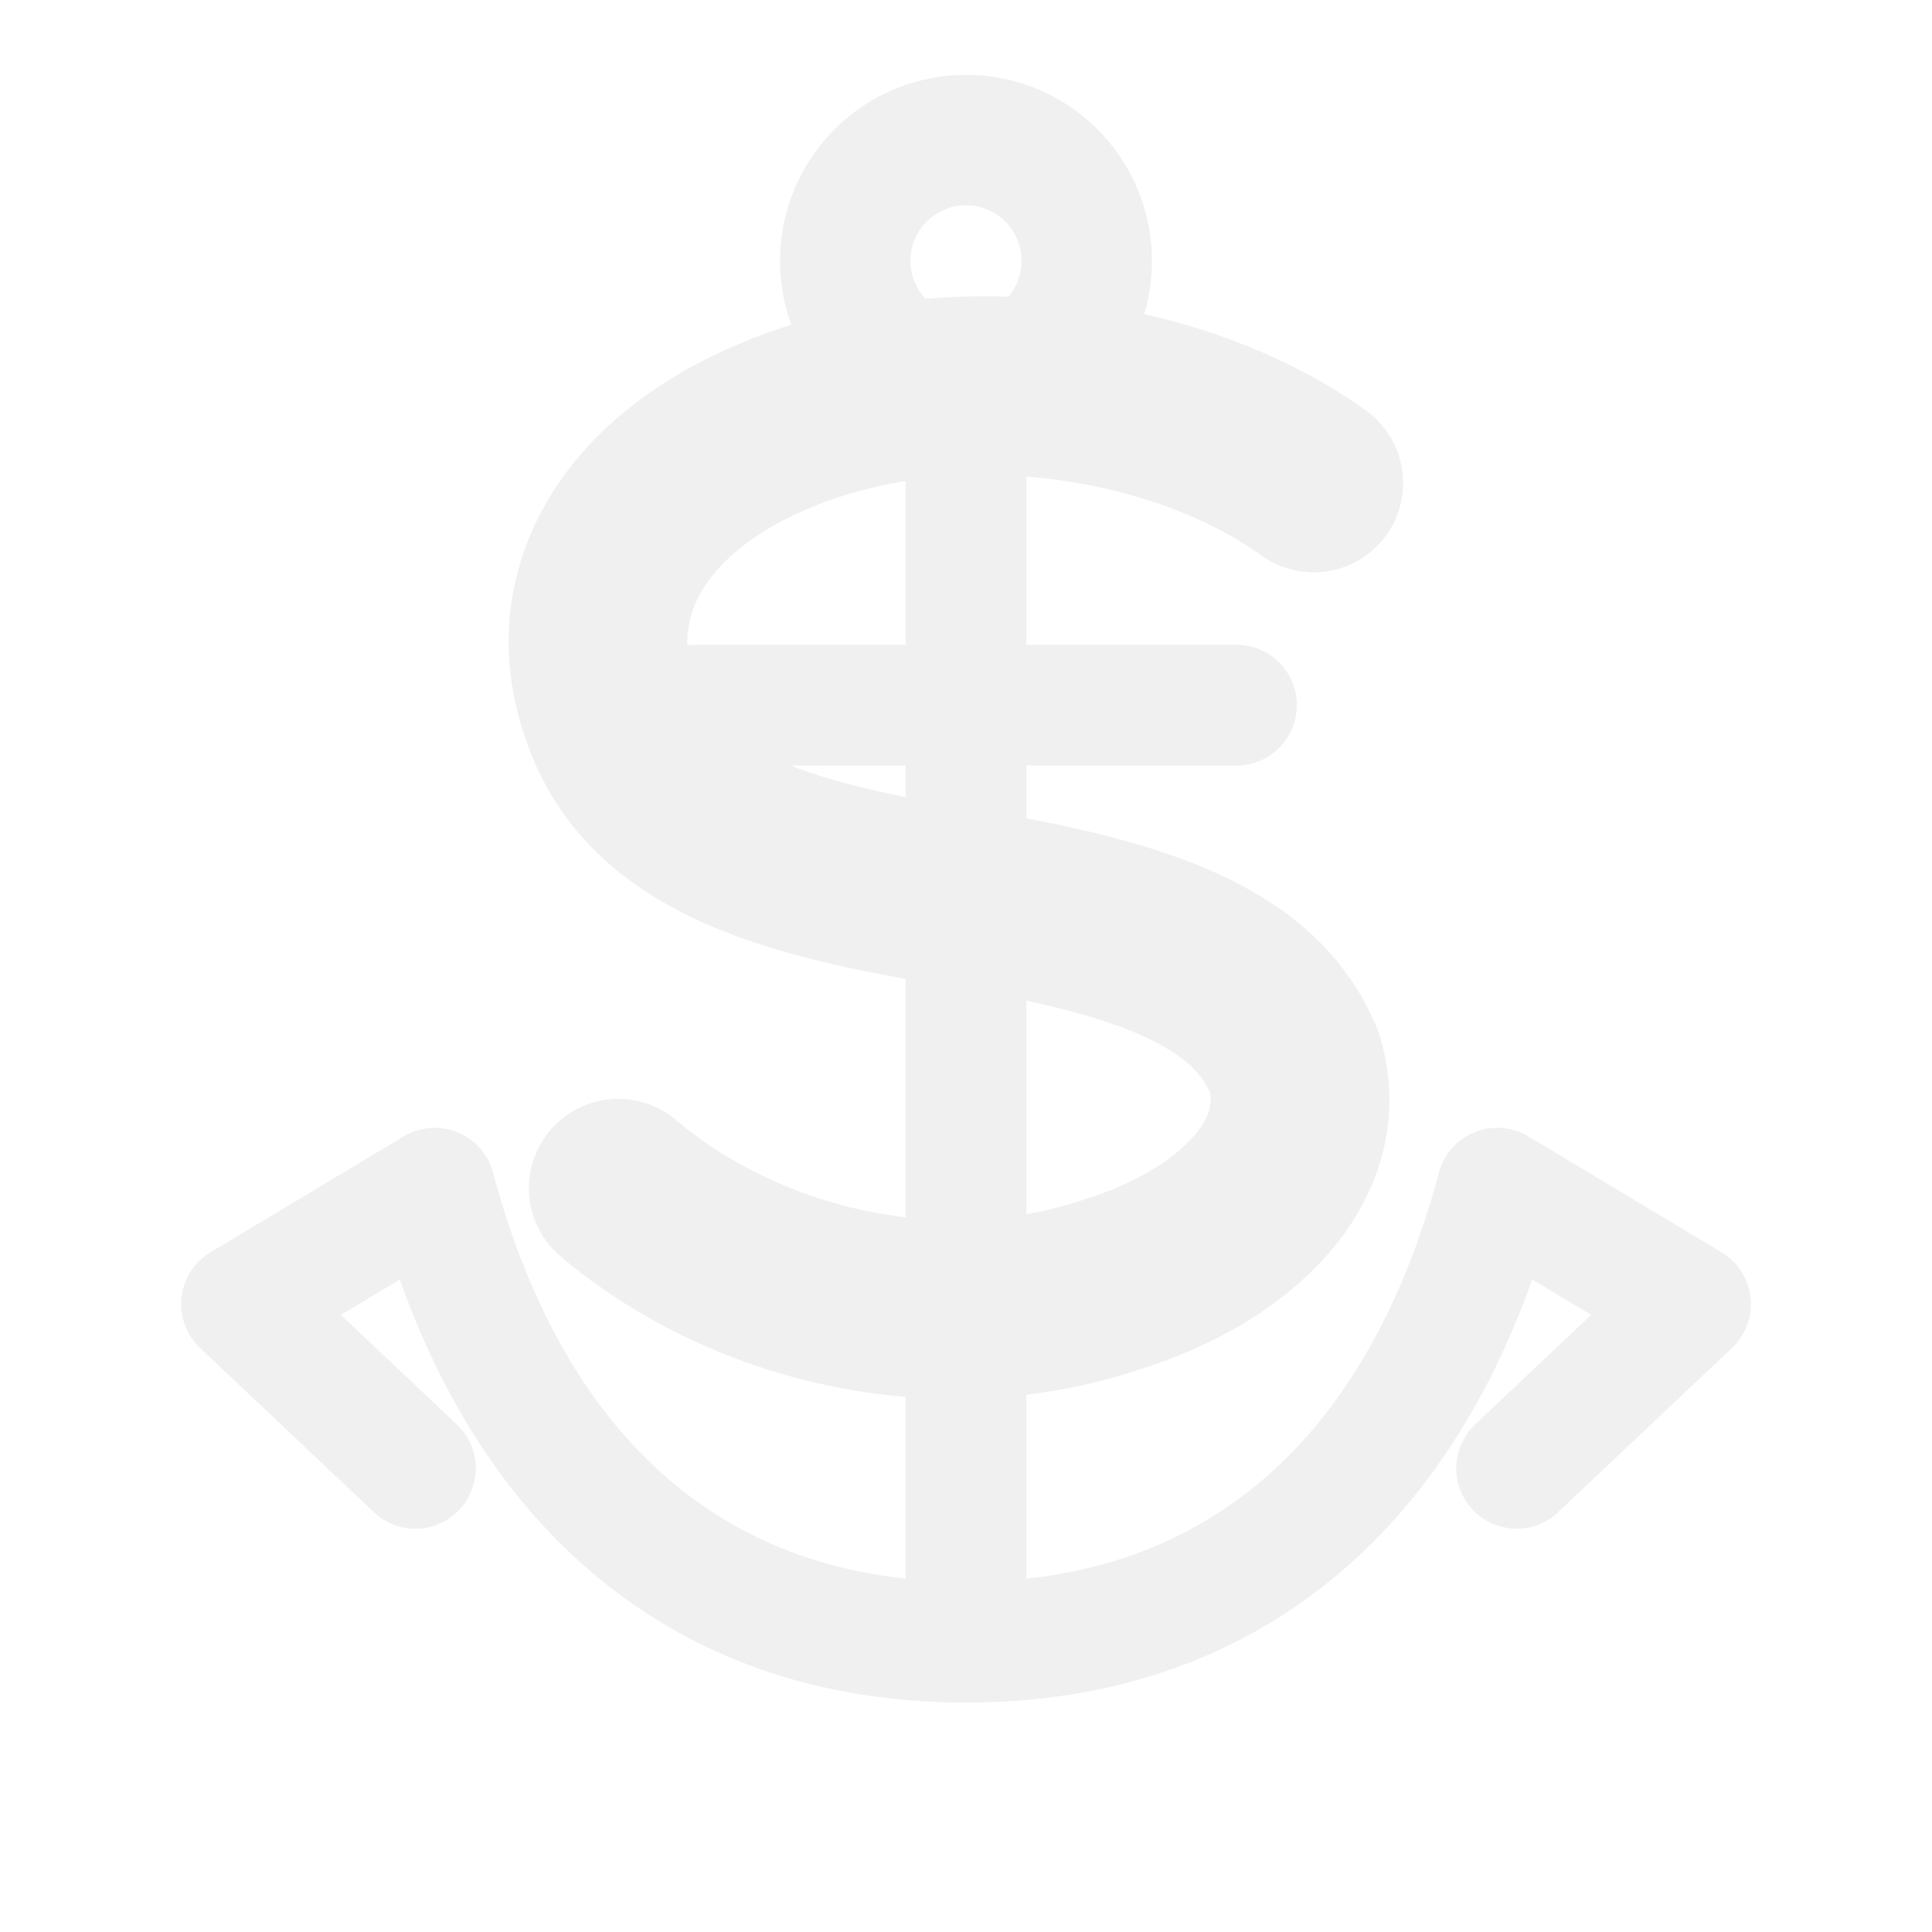
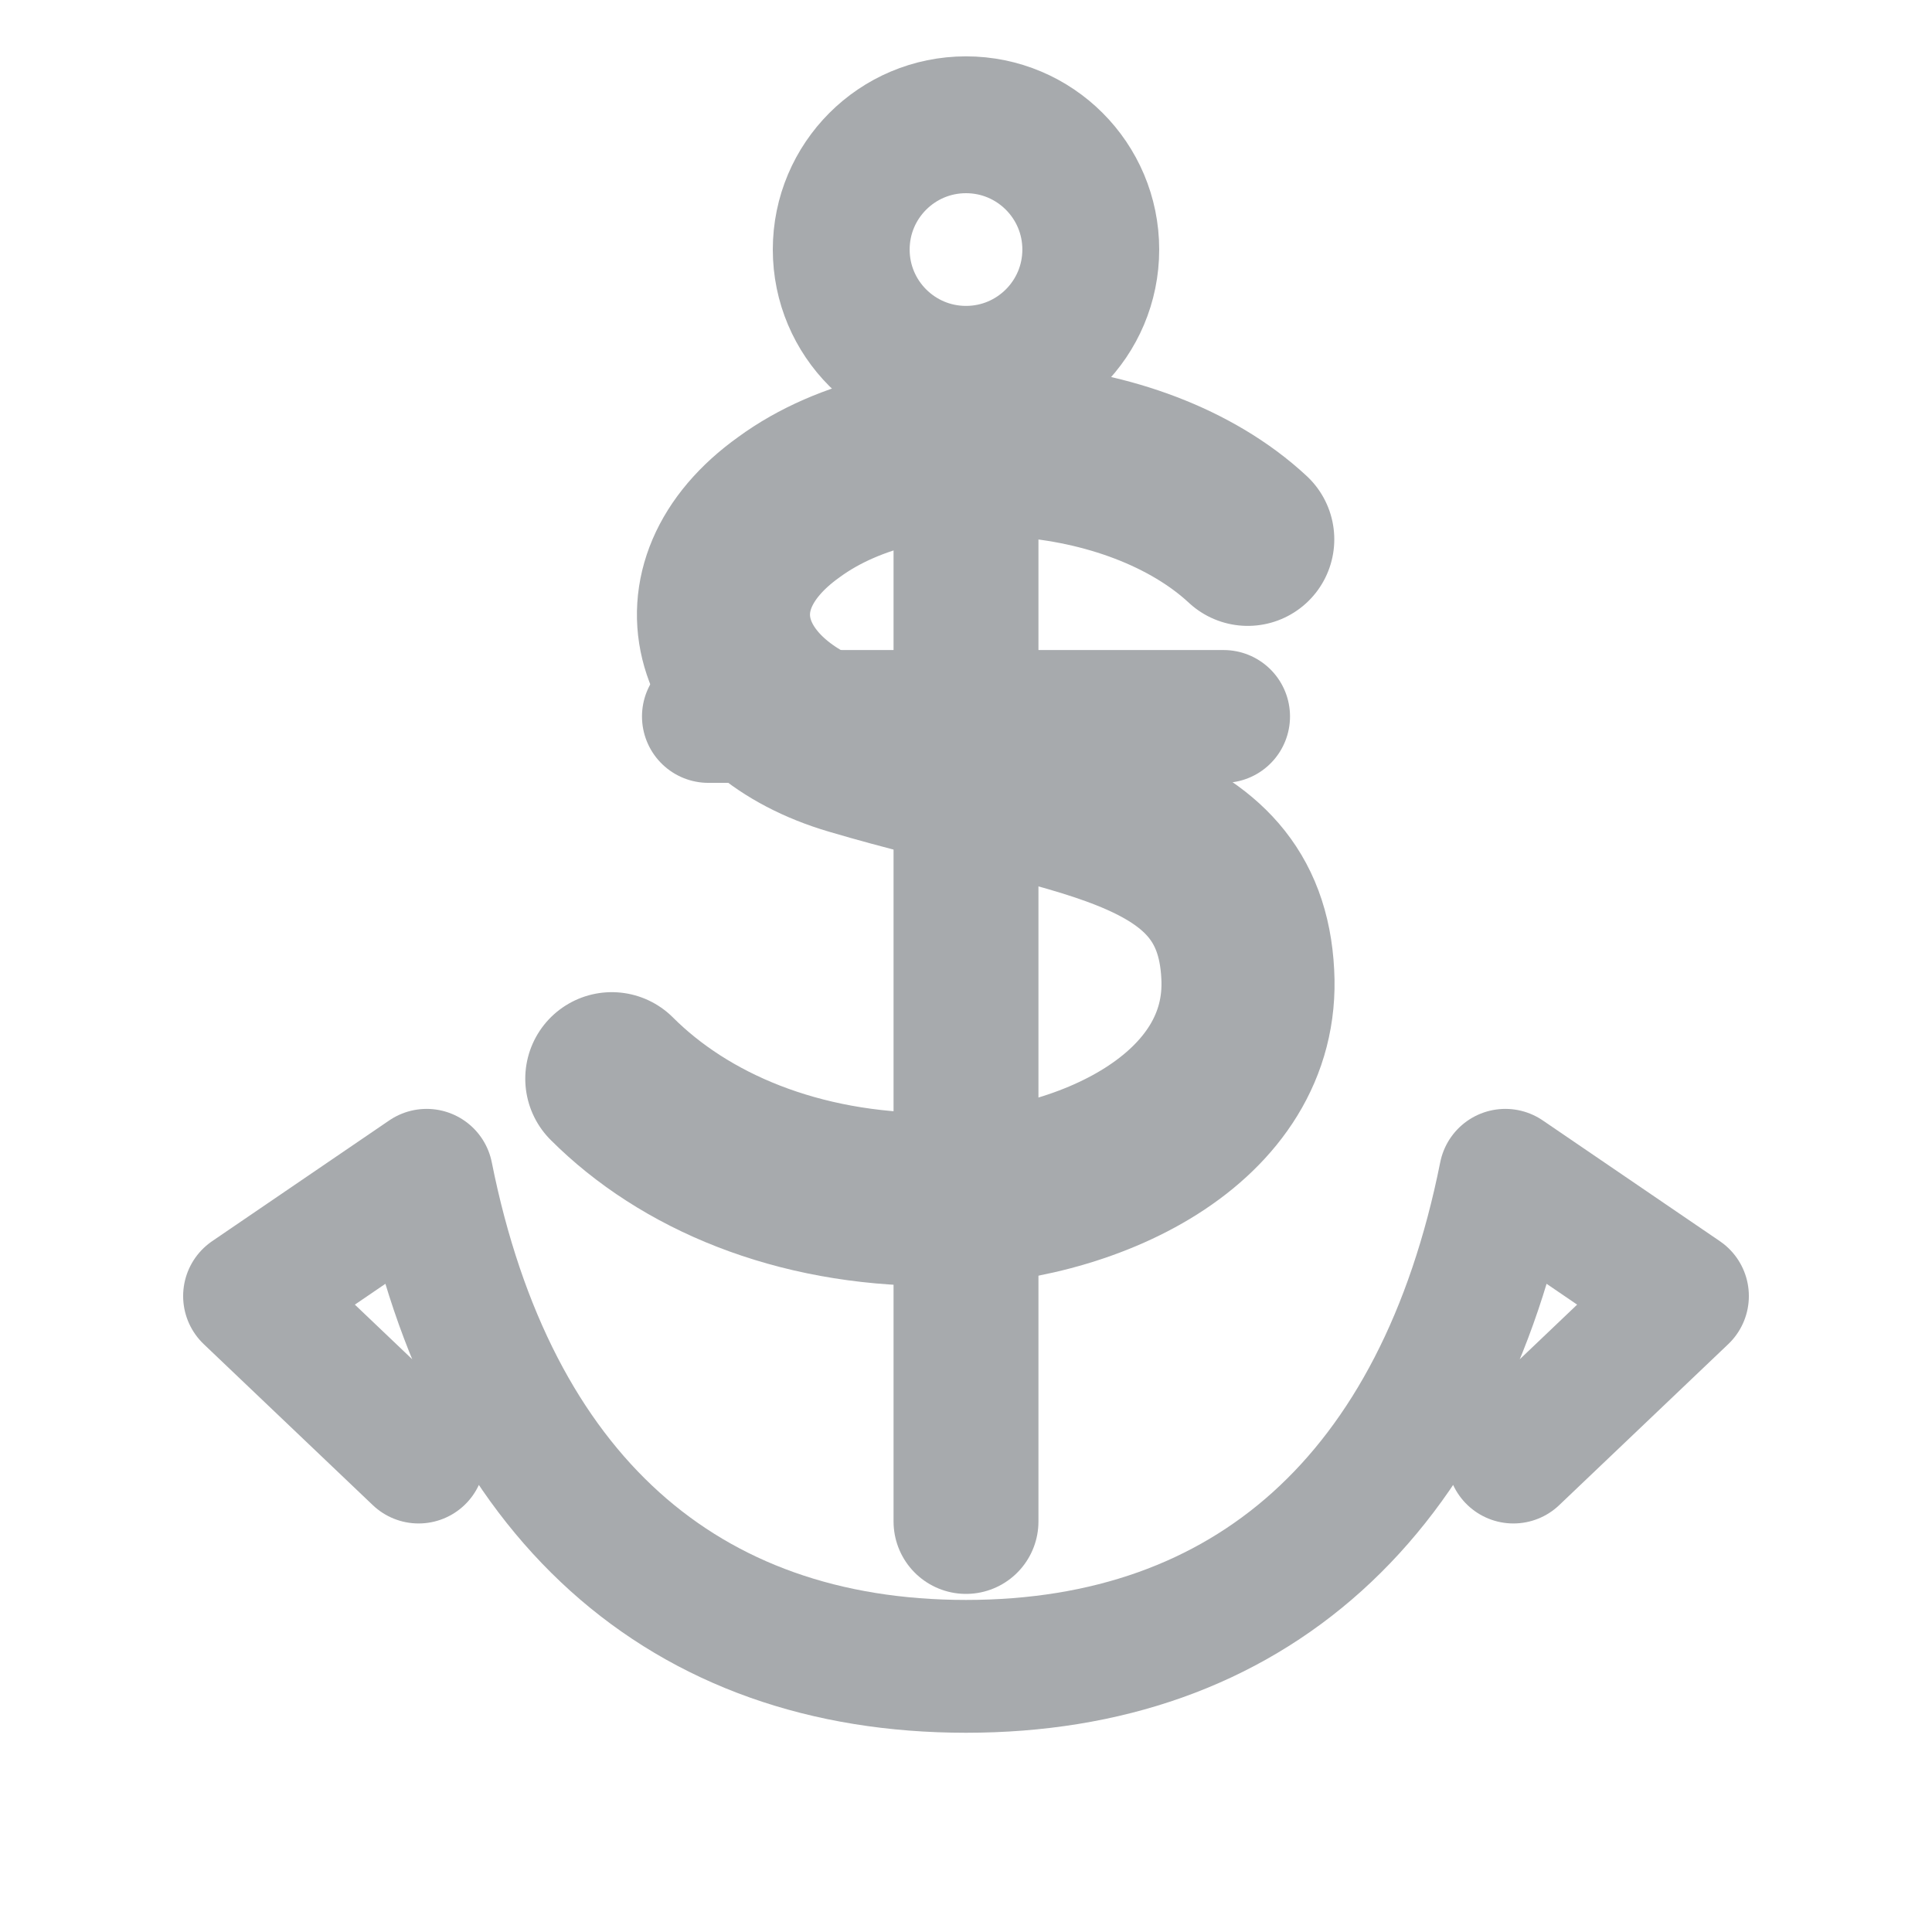
- <svg xmlns="http://www.w3.org/2000/svg" viewBox="0 0 20 20" role="img" aria-labelledby="t">
-   <g fill="none" stroke="#f0f0f1" stroke-linecap="round" stroke-linejoin="round">
-     <circle cx="10" cy="2.7" r="1.25" stroke-width="1.35" />
-     <path d="M13.6 5c-1.4-1-3.6-1.3-5.3-.7-1.7.6-2.4 1.8-2 3 .4 1.3 1.8 1.7 3.7 2 1.8.3 3 .7 3.4 1.7.3 1-.6 1.9-1.9 2.3-1.8.6-3.8.1-5.1-1" stroke-width="1.85" />
-     <path d="M10 4v12.4M7.2 7.3h5.6M4.5 12.3c.8 3 2.7 4.7 5.5 4.7s4.7-1.7 5.5-4.7M4.5 12.3l-2 1.2 1.8 1.7m11.2-2.9 2 1.2-1.8 1.7" stroke-width="1.25" />
+ <svg xmlns="http://www.w3.org/2000/svg" width="20" height="20" viewBox="0 0 24 24" aria-hidden="true">
+   <g fill="none" stroke="#a7aaad" stroke-linecap="round" stroke-linejoin="round">
+     <circle cx="12" cy="3.1" r="1.55" stroke-width="1.7" />
+     <path d="M12 4.8v14.1" stroke-width="1.8" />
+     <path d="M15.5 6.7c-1.4-1.3-4.2-1.5-5.7-.4-1.4 1-.9 2.5.8 3 2.7.8 4.8.8 4.9 2.8.1 1.8-2 2.8-3.9 2.8-1.7 0-3.1-.6-4-1.5" stroke-width="2.15" />
+     <path d="M8.8 8.9h6.4M5.3 14.6c.8 4 3.2 6.1 6.7 6.1s5.9-2.1 6.7-6.1M5.3 14.6l-2.2 1.5 2.1 2m13.5-3.5 2.2 1.5-2.1 2" stroke-width="1.65" />
  </g>
</svg>
